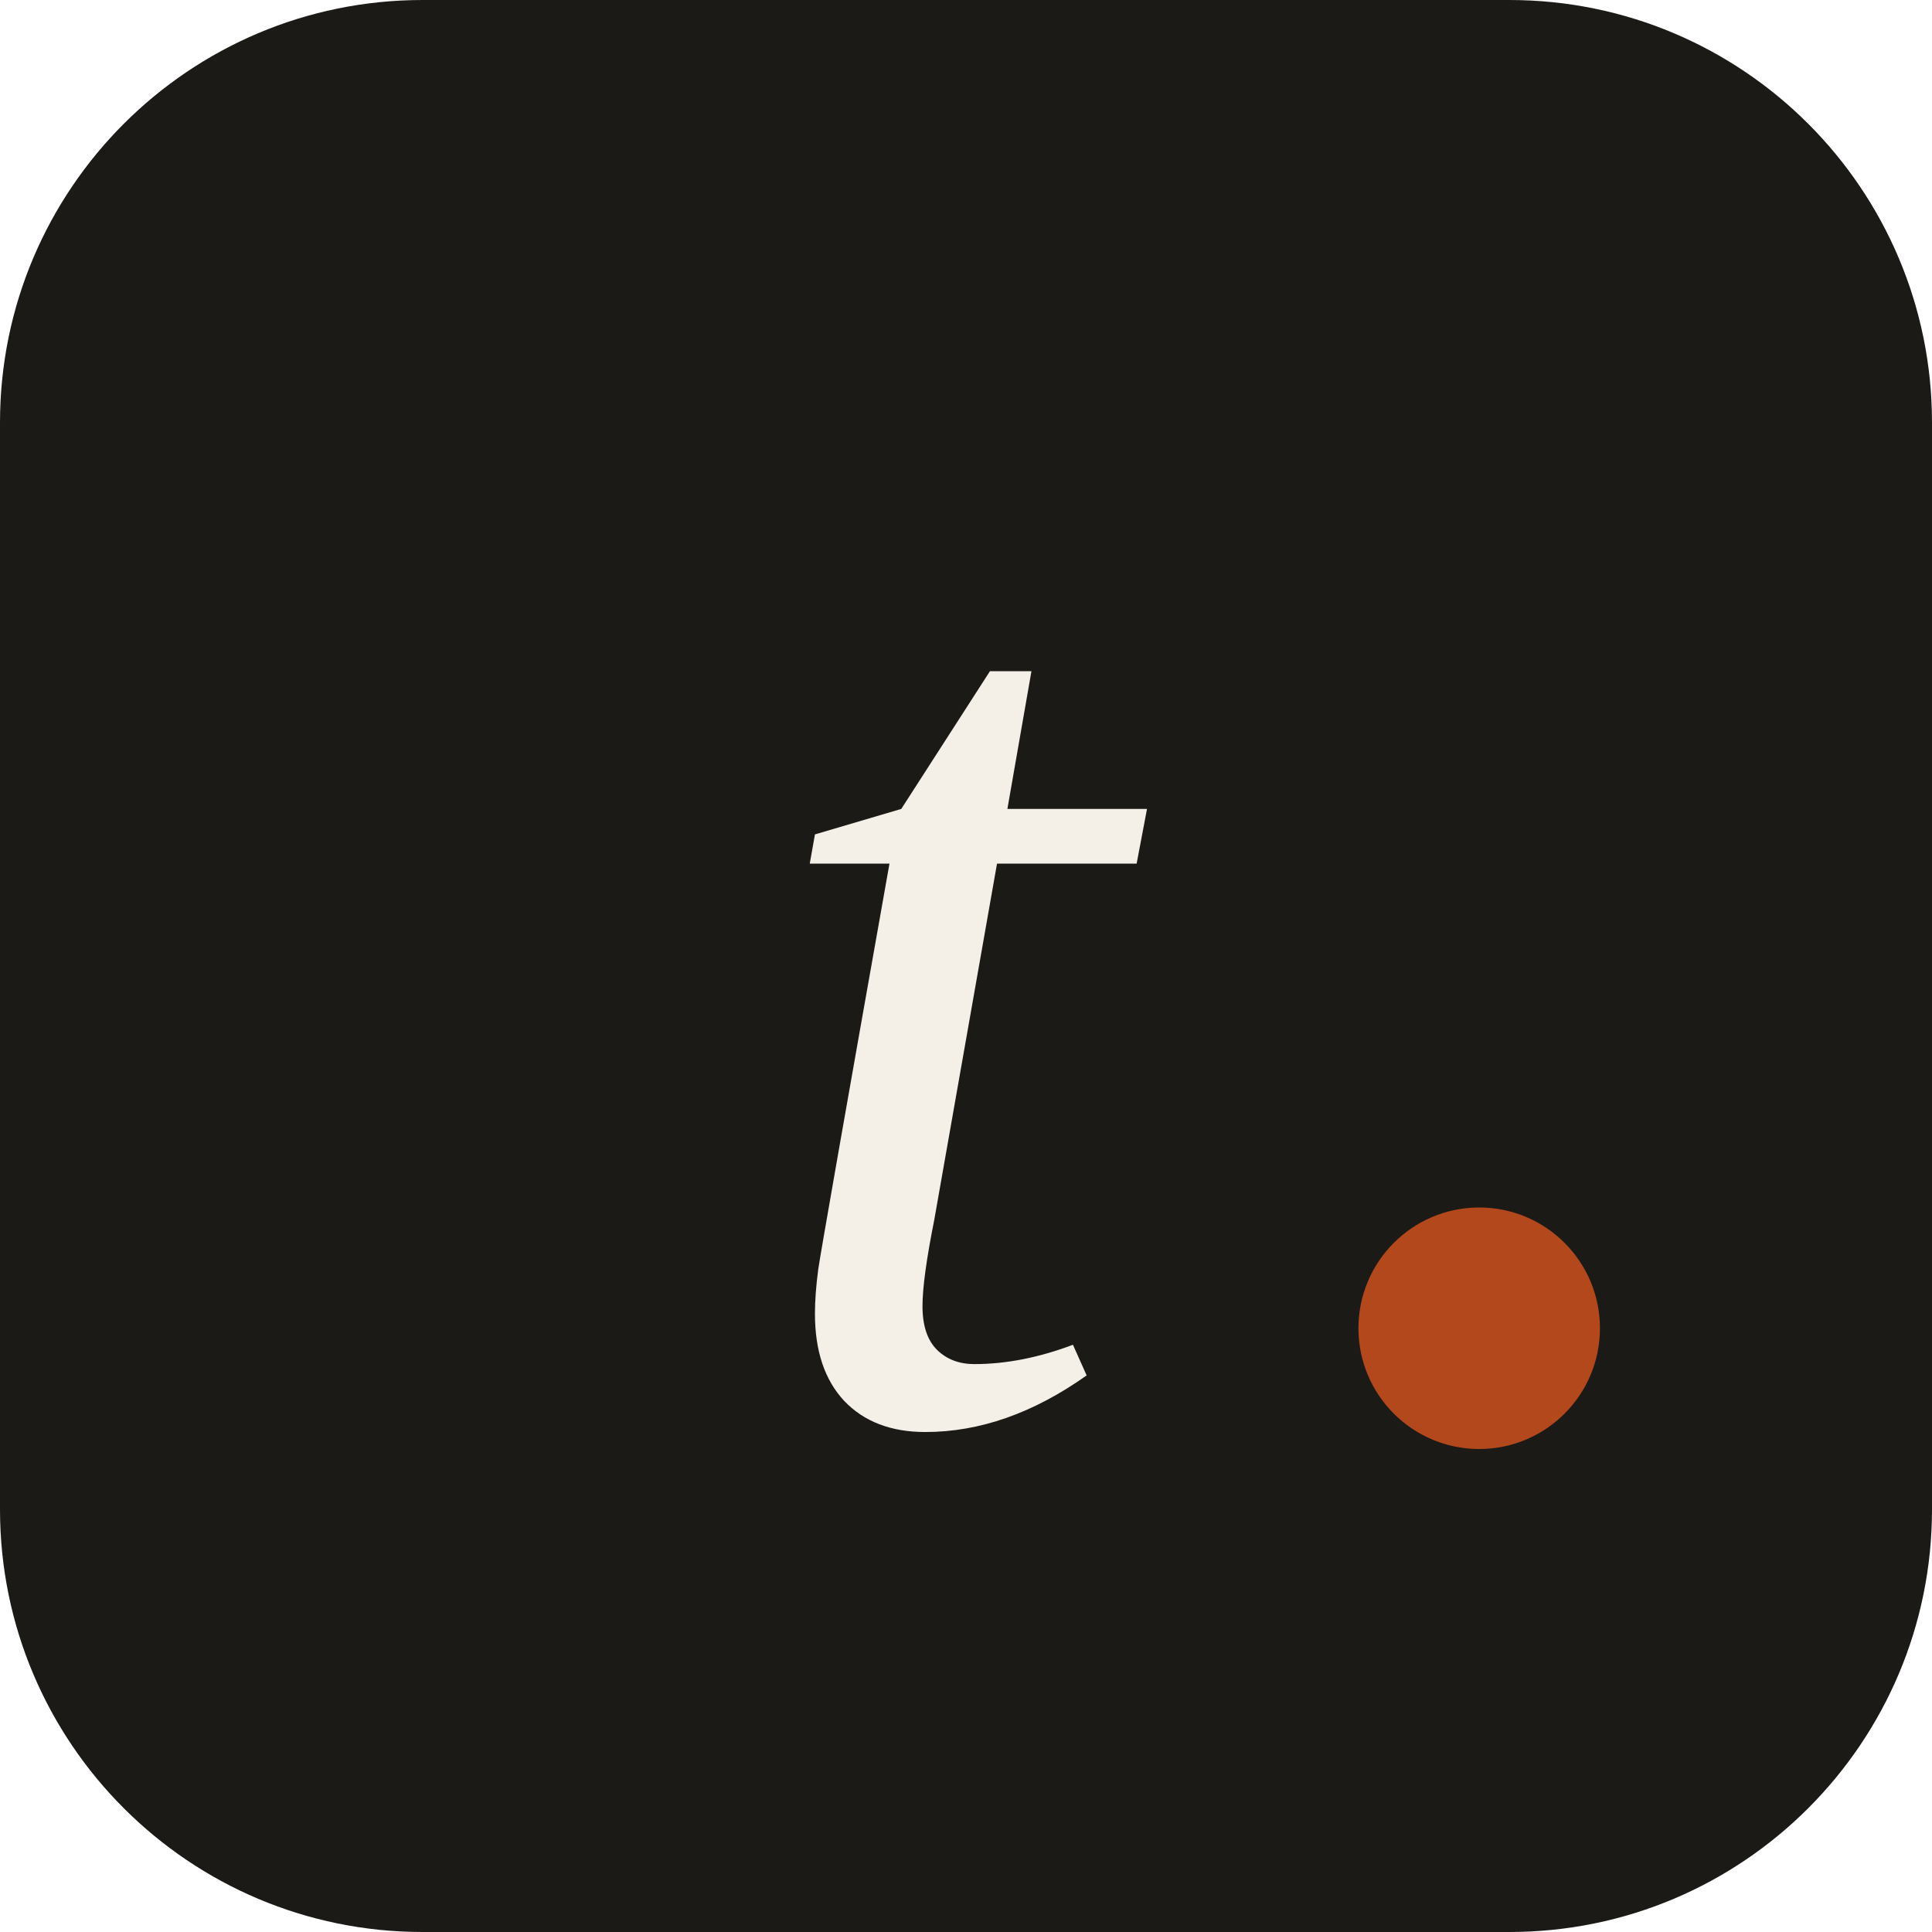
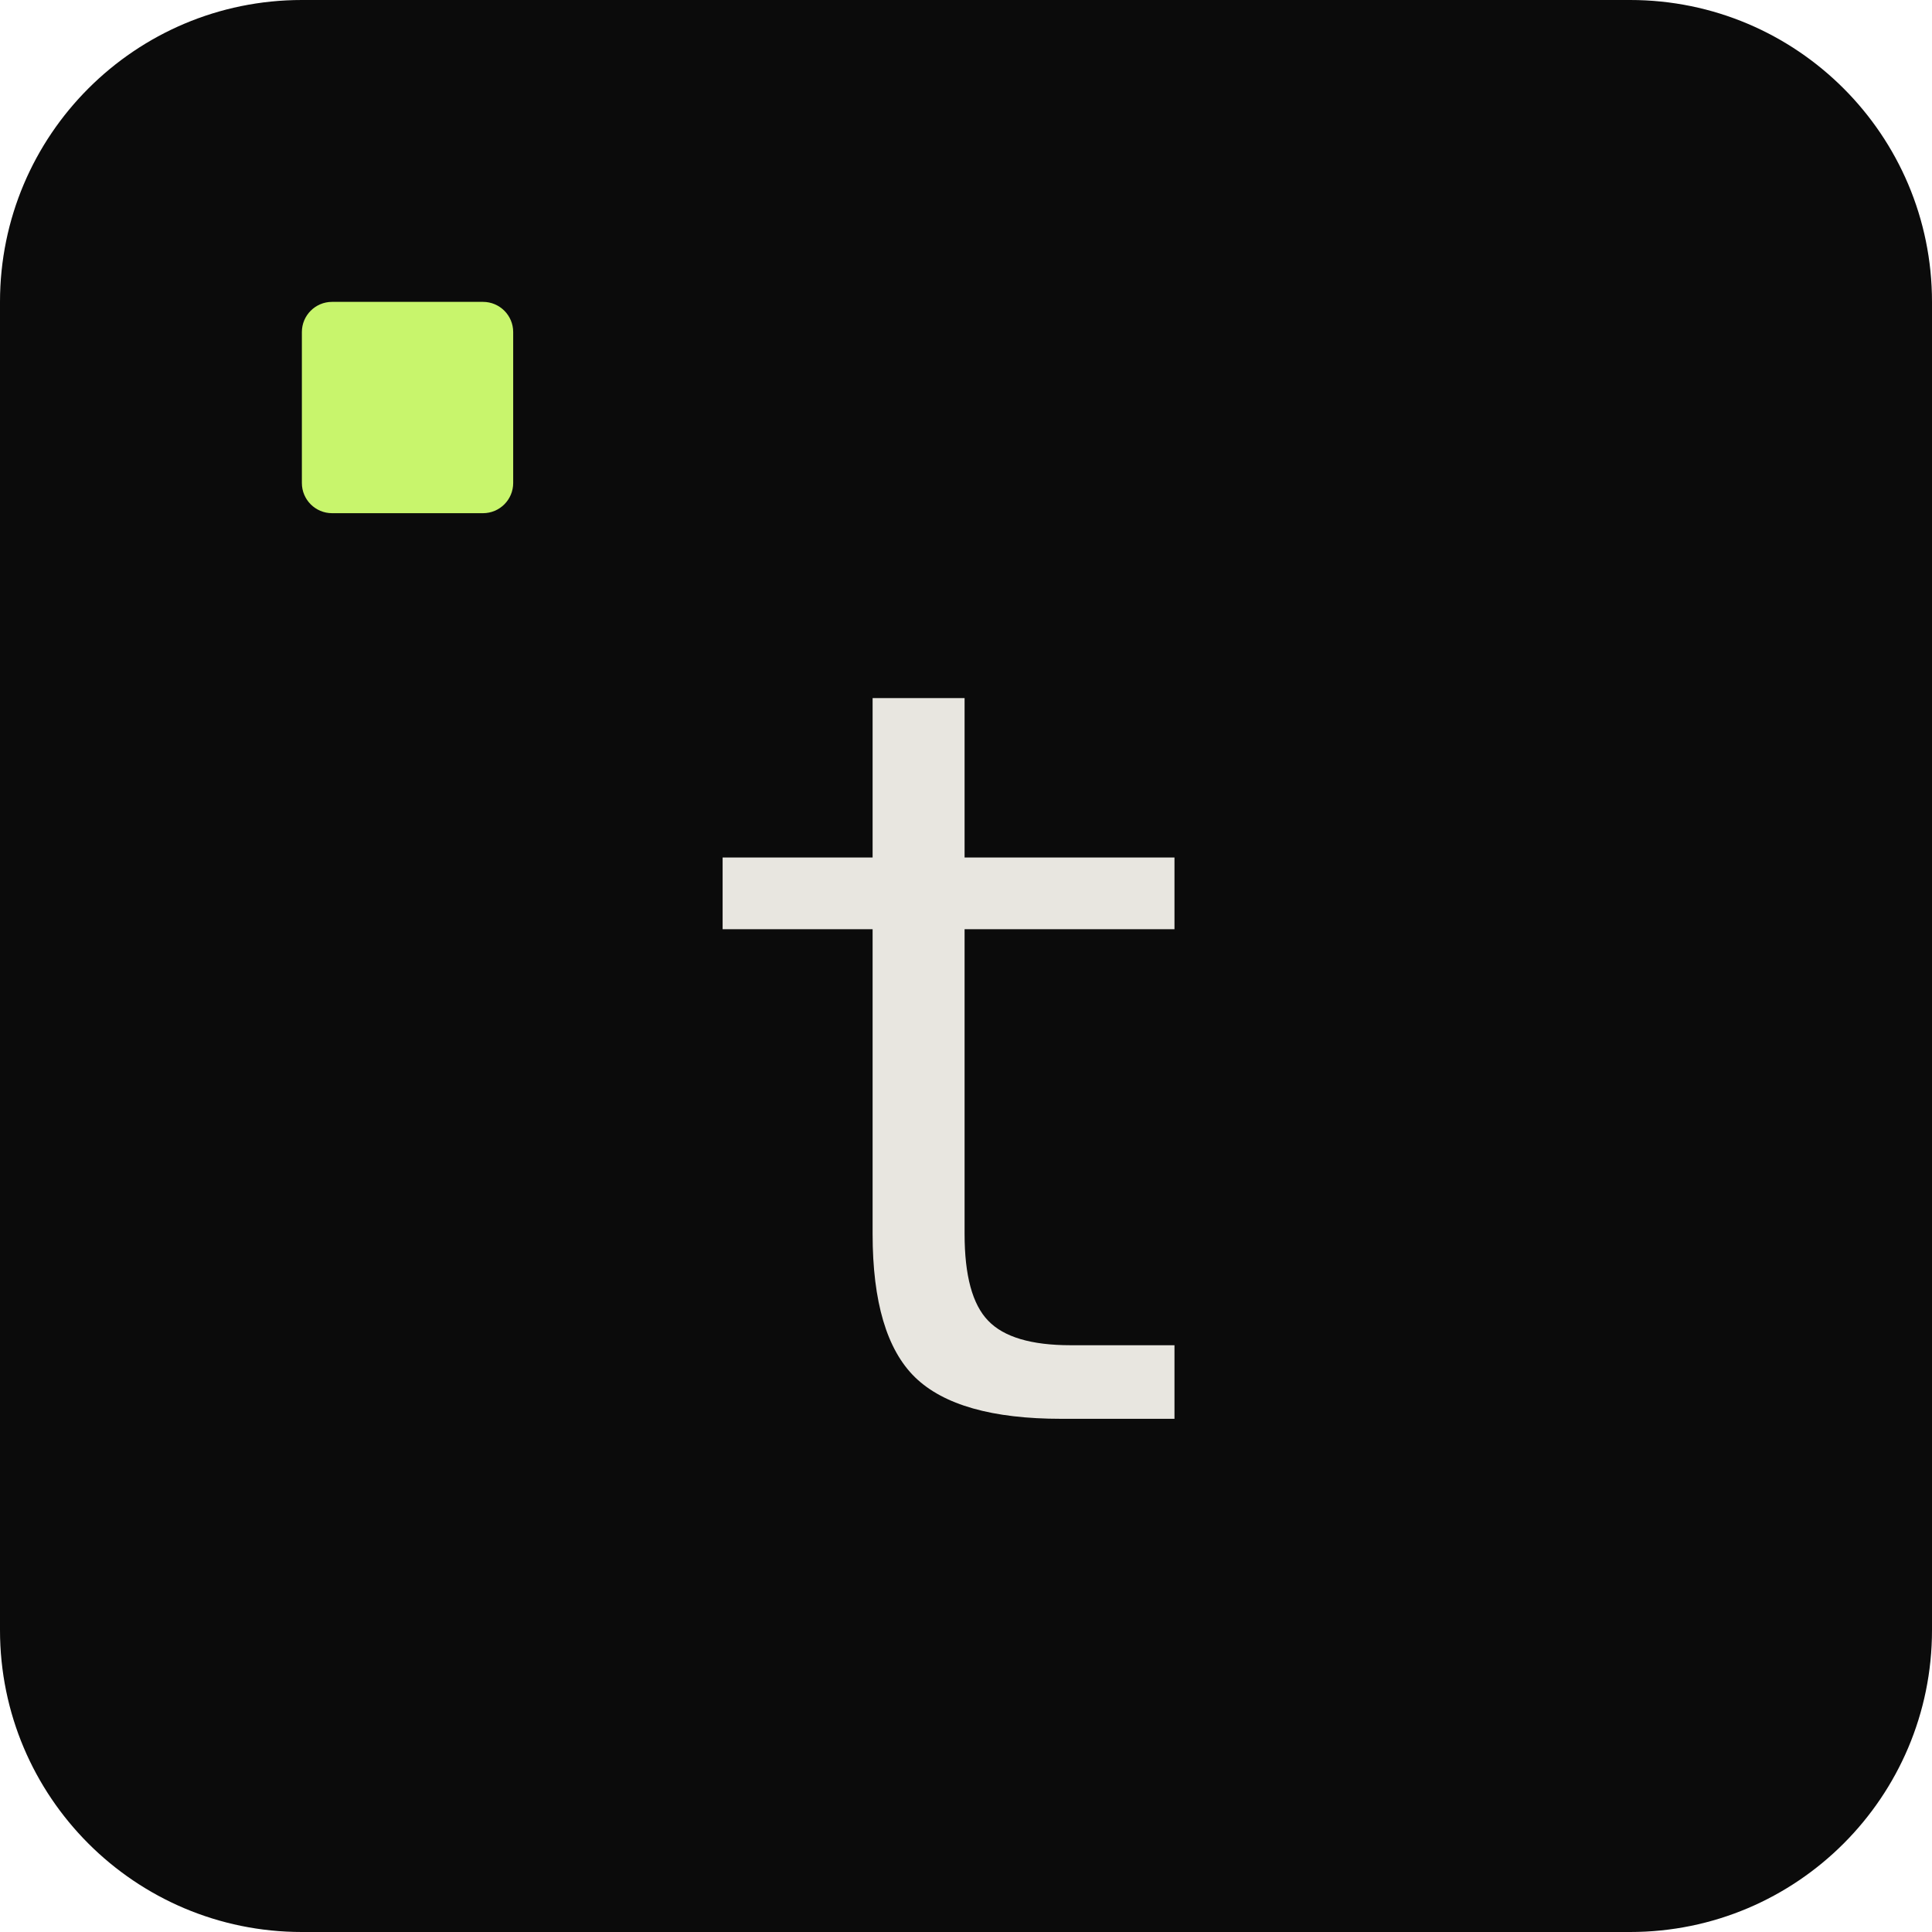
<svg xmlns="http://www.w3.org/2000/svg" viewBox="0 0 64 64" width="64" height="64">
-   <rect width="64" height="64" rx="14" fill="#1c1a17" />
-   <text x="31" y="47" text-anchor="middle" font-family="Georgia, 'Times New Roman', serif" font-size="44" font-style="italic" fill="#f4f0e8">t</text>
-   <circle cx="49" cy="44" r="4" fill="#b3481c" />
+   <rect width="64" height="64" rx="10" fill="#0b0b0b" />
+   <rect x="10" y="10" width="7" height="7" rx="1" fill="#c8f56c" />
+   <text x="32" y="47" text-anchor="middle" font-family="'IBM Plex Mono', ui-monospace, monospace" font-size="34" font-weight="500" fill="#e8e6e0">t</text>
</svg>
